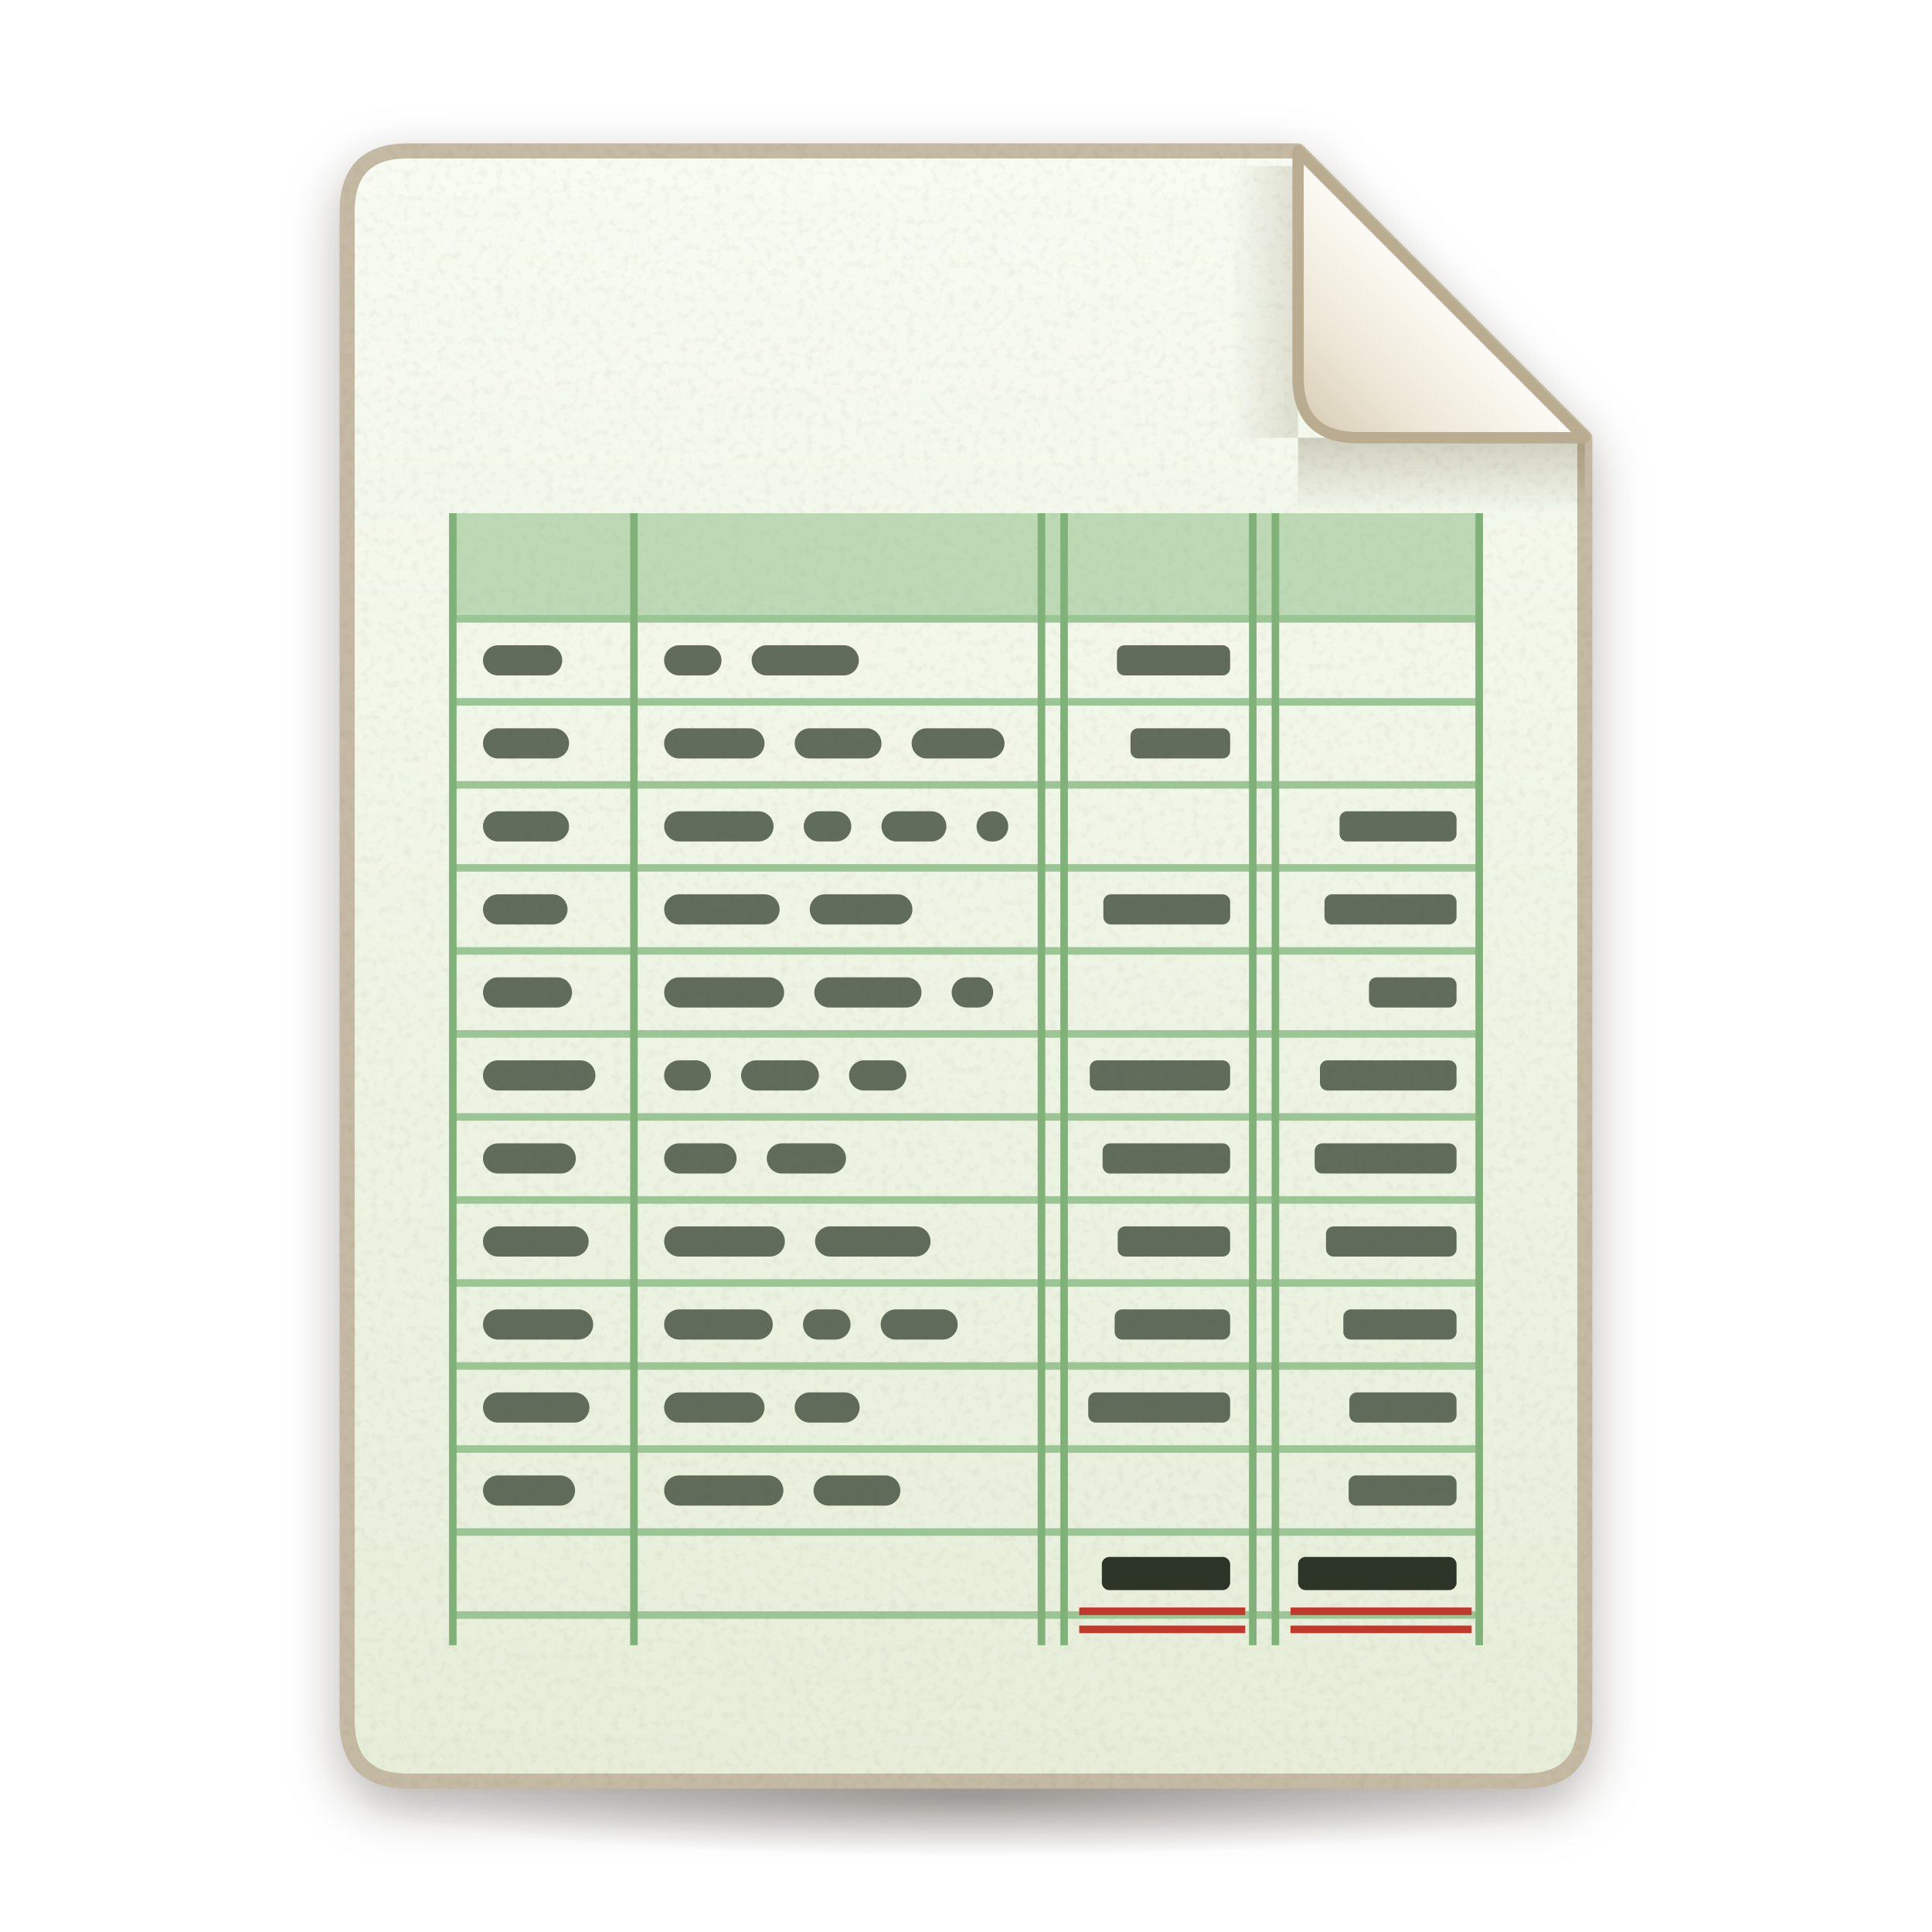
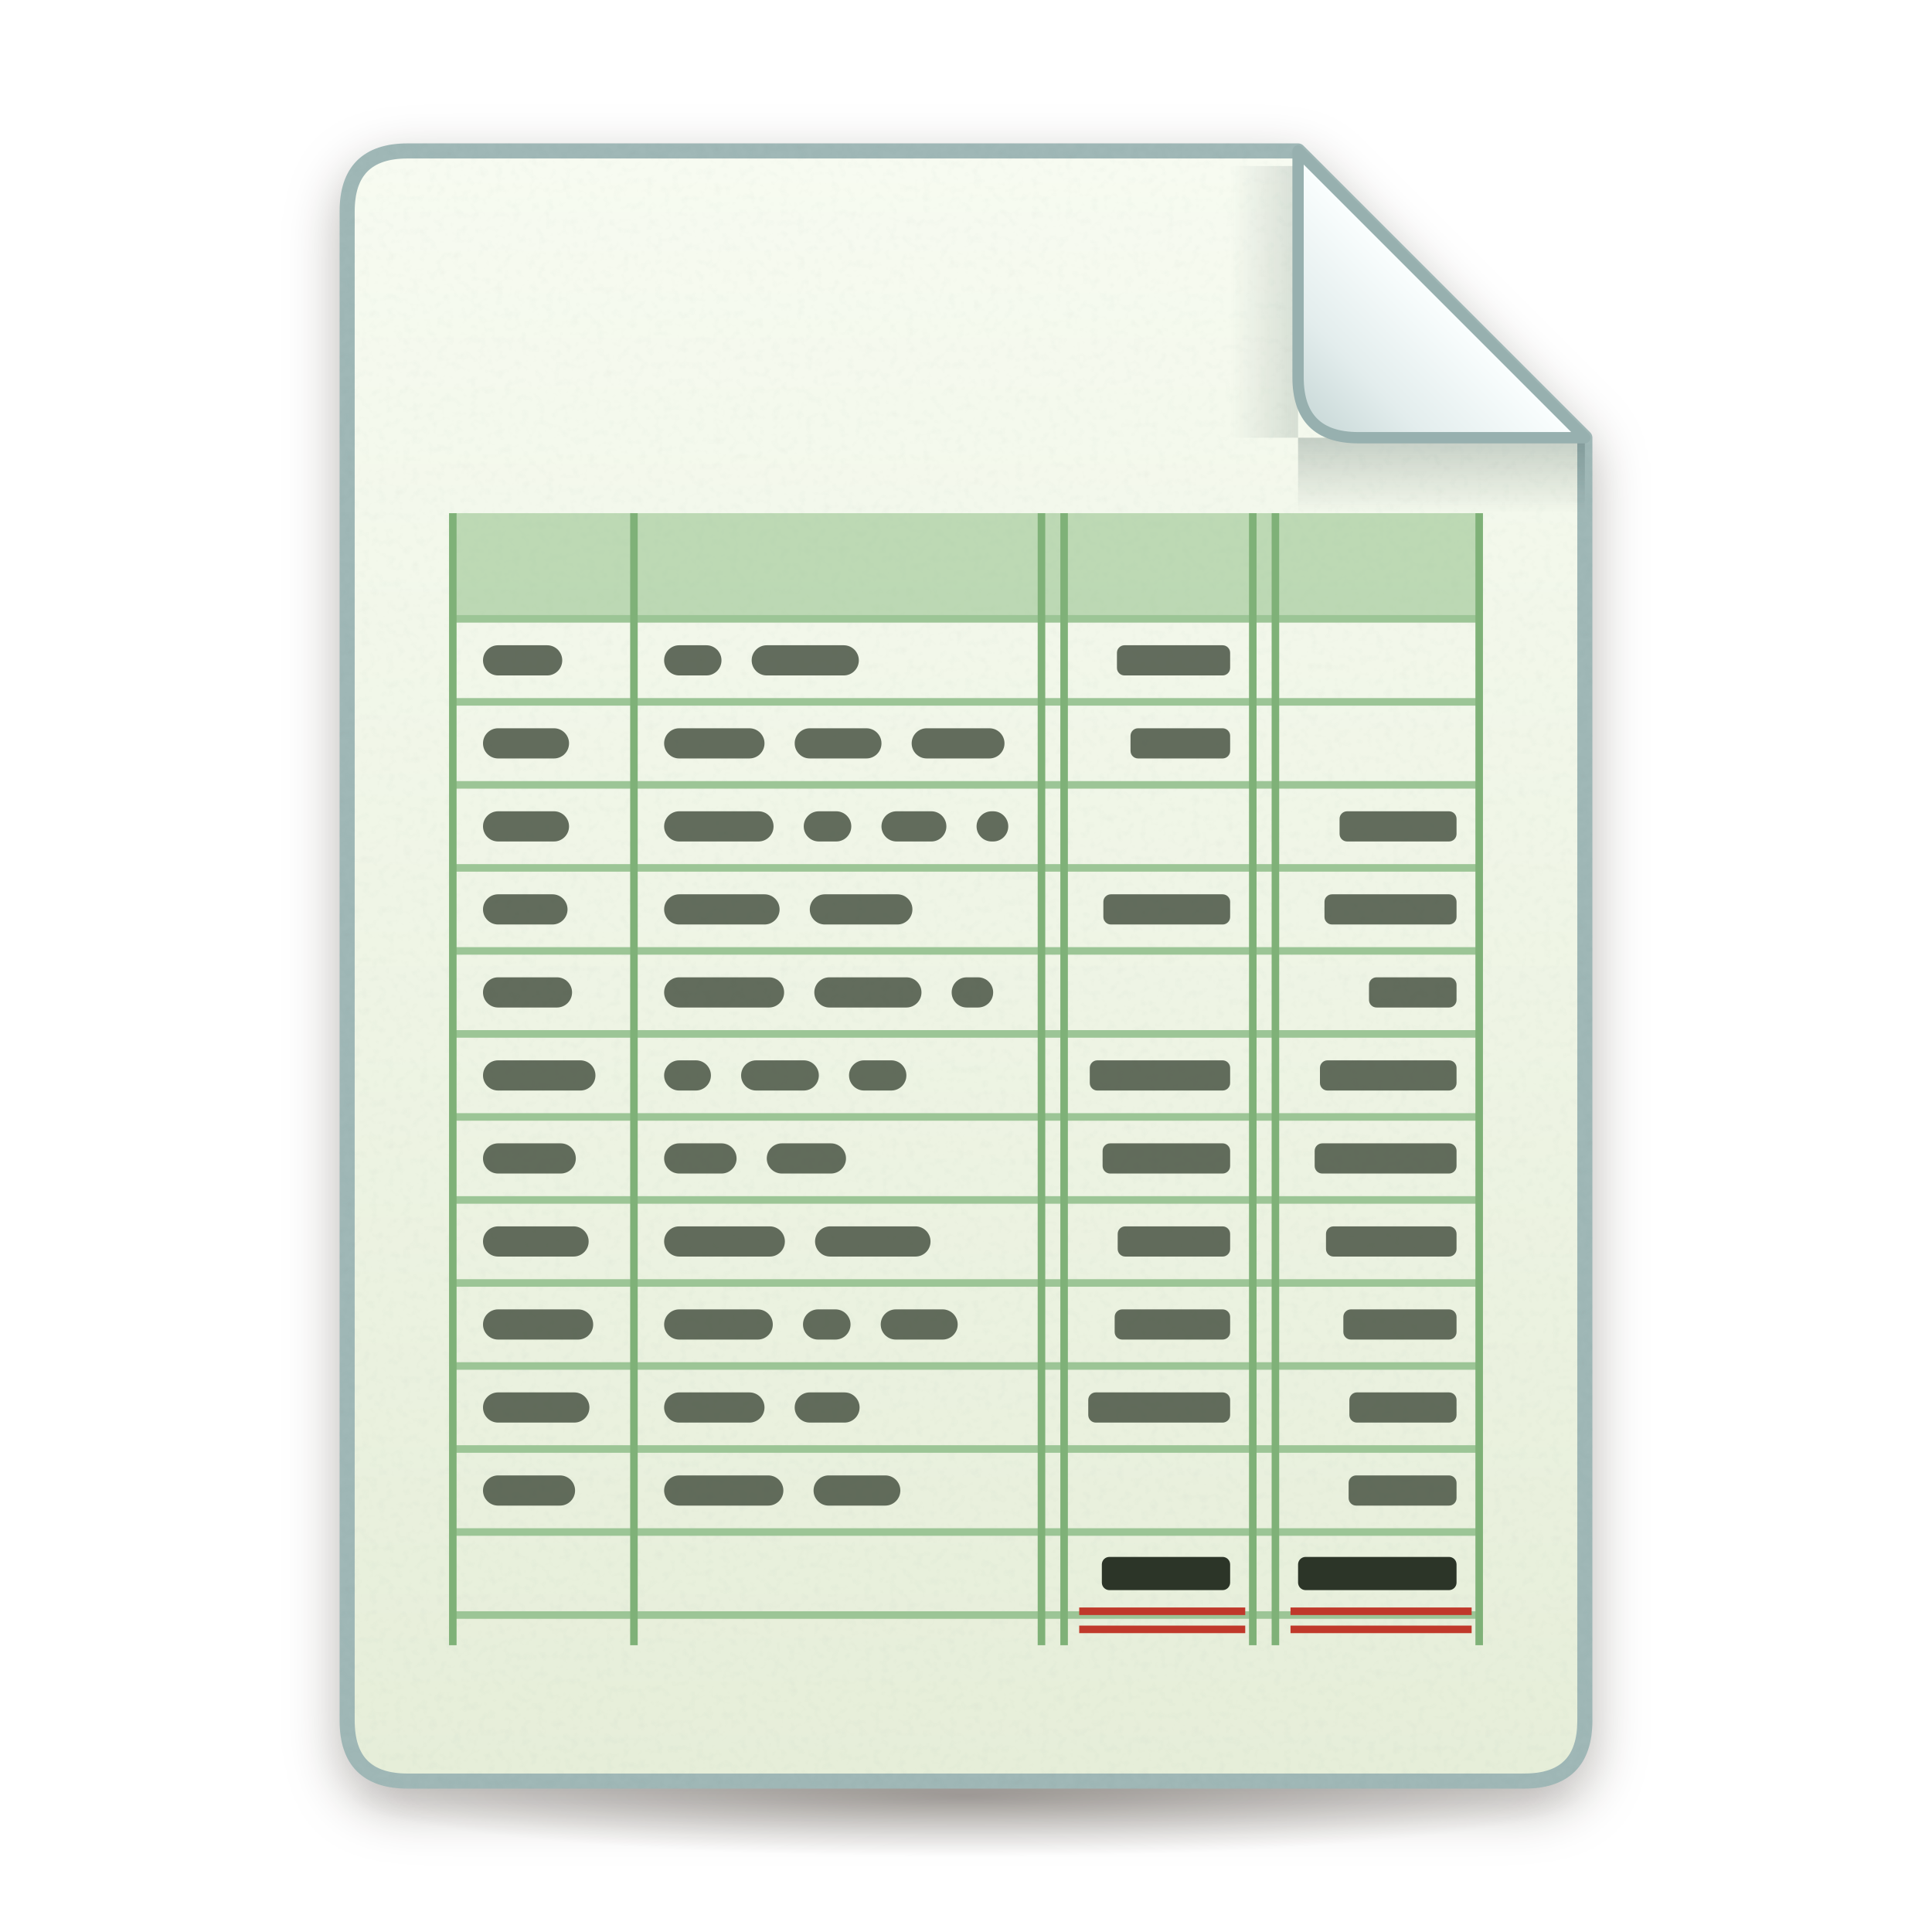
<svg xmlns="http://www.w3.org/2000/svg" width="64" height="64" viewBox="0 0 256 256">
  <defs>
    <linearGradient id="l1" x1="0" y1="0" x2="0" y2="1">
      <stop offset="0" stop-color="#f7fbf1" />
      <stop offset="1" stop-color="#e6eed9" />
    </linearGradient>
    <filter id="f2" x="-4%" y="-4%" width="108%" height="108%" color-interpolation-filters="sRGB">
      <feTurbulence type="fractalNoise" baseFrequency="0.9" numOctaves="2" seed="8" result="n" />
-       <feColorMatrix in="n" type="matrix" values="0 0 0 0 0.290 0 0 0 0 0.227 0 0 0 0 0.125 0.140 0 0 0 -0.070" result="d" />
-       <feColorMatrix in="n" type="matrix" values="0 0 0 0 1 0 0 0 0 1 0 0 0 0 1 -0.098 0 0 0 0.049" result="l" />
+       <feColorMatrix in="n" type="matrix" values="0 0 0 0 0.122 0 0 0 0 0.235 0 0 0 0 0.235 0.060 0 0 0 -0.030" result="d" />
+       <feColorMatrix in="n" type="matrix" values="0 0 0 0 1 0 0 0 0 1 0 0 0 0 1 -0.042 0 0 0 0.021" result="l" />
      <feMerge result="m">
        <feMergeNode in="d" />
        <feMergeNode in="l" />
      </feMerge>
      <feComposite in="m" in2="SourceAlpha" operator="in" result="t" />
      <feMerge>
        <feMergeNode in="SourceGraphic" />
        <feMergeNode in="t" />
      </feMerge>
    </filter>
    <linearGradient id="l3" x1="0" y1="0" x2="0" y2="1">
-       <stop offset="0" stop-color="#4a3818" stop-opacity="0.22" />
-       <stop offset="1" stop-color="#4a3818" stop-opacity="0" />
+       <stop offset="0" stop-color="#1c3838" stop-opacity="0.22" />
+       <stop offset="1" stop-color="#1c3838" stop-opacity="0" />
    </linearGradient>
    <linearGradient id="l4" x1="0" y1="0" x2="1" y2="0">
-       <stop offset="0" stop-color="#4a3818" stop-opacity="0" />
-       <stop offset="1" stop-color="#4a3818" stop-opacity="0.14" />
+       <stop offset="0" stop-color="#1c3838" stop-opacity="0" />
+       <stop offset="1" stop-color="#1c3838" stop-opacity="0.14" />
    </linearGradient>
    <linearGradient id="l5" x1="0.5" y1="0.5" x2="0" y2="1">
-       <stop offset="0" stop-color="#fdfbf5" />
-       <stop offset="0.55" stop-color="#ede6d6" />
-       <stop offset="1" stop-color="#d4c9b0" />
+       <stop offset="0" stop-color="#fbffff" />
+       <stop offset="0.55" stop-color="#e3eded" />
+       <stop offset="1" stop-color="#c3d4d3" />
    </linearGradient>
    <radialGradient id="r6" cx="0.5" cy="0.5" r="0.5">
      <stop offset="0" stop-color="#1a1006" stop-opacity="0.28" />
      <stop offset="0.6" stop-color="#1a1006" stop-opacity="0.118" />
      <stop offset="1" stop-color="#1a1006" stop-opacity="0" />
    </radialGradient>
    <filter id="f7" filterUnits="userSpaceOnUse" x="-16" y="-16" width="288" height="288" color-interpolation-filters="sRGB">
      <feGaussianBlur in="SourceAlpha" stdDeviation="3.5" />
      <feOffset dx="0" dy="2.5" result="o" />
      <feFlood flood-color="#1a1006" flood-opacity="0.3" />
      <feComposite in2="o" operator="in" result="s" />
      <feMerge>
        <feMergeNode in="s" />
        <feMergeNode in="SourceGraphic" />
      </feMerge>
    </filter>
  </defs>
  <ellipse cx="128" cy="238" rx="82" ry="8" fill="url(#r6)" />
  <g filter="url(#f7)">
    <g filter="url(#f2)">
-       <path d="M54,20 H172 L210,58 V228 Q210,236 202,236 H54 Q46,236 46,228 V28 Q46,20 54,20 Z" fill="url(#l1)" stroke="#c4b9a2" stroke-width="2" stroke-linejoin="round" />
+       <path d="M54,20 H172 L210,58 V228 Q210,236 202,236 H54 Q46,236 46,228 V28 Q46,20 54,20 Z" fill="url(#l1)" stroke="#9fb7b6" stroke-width="2" stroke-linejoin="round" />
    </g>
    <rect x="60" y="68" width="136" height="14" fill="#8fbf86" opacity=".55" />
    <path d="M60,82 H196 M60,93 H196 M60,104 H196 M60,115 H196 M60,126 H196 M60,137 H196 M60,148 H196 M60,159 H196 M60,170 H196 M60,181 H196 M60,192 H196 M60,203 H196 M60,214 H196" stroke="#9cc596" stroke-width="1" />
    <path d="M60,68 V218 M84,68 V218 M138,68 V218 M141,68 V218 M166,68 V218 M169,68 V218 M196,68 V218" stroke="#7fb178" stroke-width="1" />
    <g fill="#3f4a3a" opacity=".8">
      <rect x="64" y="85.5" width="10.5" height="4" rx="2" />
      <rect x="88.0" y="85.5" width="7.6" height="4" rx="2" />
      <rect x="99.6" y="85.5" width="14.2" height="4" rx="2" />
      <rect x="148.0" y="85.5" width="15.0" height="4" rx="1" />
      <rect x="64" y="96.5" width="11.4" height="4" rx="2" />
      <rect x="88.0" y="96.5" width="13.3" height="4" rx="2" />
      <rect x="105.3" y="96.5" width="11.5" height="4" rx="2" />
      <rect x="120.8" y="96.5" width="12.3" height="4" rx="2" />
      <rect x="149.8" y="96.5" width="13.2" height="4" rx="1" />
      <rect x="64" y="107.5" width="11.4" height="4" rx="2" />
      <rect x="88.0" y="107.5" width="14.5" height="4" rx="2" />
      <rect x="106.5" y="107.5" width="6.3" height="4" rx="2" />
      <rect x="116.8" y="107.5" width="8.6" height="4" rx="2" />
      <rect x="129.4" y="107.5" width="4.2" height="4" rx="2" />
      <rect x="177.5" y="107.5" width="15.5" height="4" rx="1" />
      <rect x="64" y="118.5" width="11.2" height="4" rx="2" />
      <rect x="88.0" y="118.5" width="15.3" height="4" rx="2" />
      <rect x="107.3" y="118.5" width="13.6" height="4" rx="2" />
      <rect x="146.2" y="118.5" width="16.8" height="4" rx="1" />
      <rect x="175.5" y="118.5" width="17.5" height="4" rx="1" />
      <rect x="64" y="129.5" width="11.8" height="4" rx="2" />
      <rect x="88.0" y="129.5" width="15.9" height="4" rx="2" />
      <rect x="107.9" y="129.5" width="14.2" height="4" rx="2" />
      <rect x="126.1" y="129.5" width="5.5" height="4" rx="2" />
      <rect x="181.4" y="129.5" width="11.6" height="4" rx="1" />
      <rect x="64" y="140.5" width="14.9" height="4" rx="2" />
      <rect x="88.0" y="140.5" width="6.2" height="4" rx="2" />
      <rect x="98.2" y="140.5" width="10.3" height="4" rx="2" />
      <rect x="112.5" y="140.5" width="7.6" height="4" rx="2" />
      <rect x="144.4" y="140.5" width="18.6" height="4" rx="1" />
      <rect x="174.9" y="140.5" width="18.1" height="4" rx="1" />
      <rect x="64" y="151.5" width="12.3" height="4" rx="2" />
      <rect x="88.0" y="151.5" width="9.6" height="4" rx="2" />
      <rect x="101.6" y="151.5" width="10.5" height="4" rx="2" />
      <rect x="146.1" y="151.5" width="16.9" height="4" rx="1" />
      <rect x="174.2" y="151.5" width="18.8" height="4" rx="1" />
      <rect x="64" y="162.5" width="14.0" height="4" rx="2" />
      <rect x="88.0" y="162.5" width="16.0" height="4" rx="2" />
      <rect x="108.0" y="162.5" width="15.3" height="4" rx="2" />
      <rect x="148.1" y="162.5" width="14.9" height="4" rx="1" />
      <rect x="175.7" y="162.5" width="17.3" height="4" rx="1" />
      <rect x="64" y="173.5" width="14.6" height="4" rx="2" />
      <rect x="88.0" y="173.5" width="14.4" height="4" rx="2" />
      <rect x="106.4" y="173.5" width="6.3" height="4" rx="2" />
      <rect x="116.7" y="173.5" width="10.2" height="4" rx="2" />
      <rect x="147.7" y="173.5" width="15.3" height="4" rx="1" />
      <rect x="178.0" y="173.5" width="15.0" height="4" rx="1" />
      <rect x="64" y="184.5" width="14.1" height="4" rx="2" />
      <rect x="88.0" y="184.5" width="13.3" height="4" rx="2" />
      <rect x="105.3" y="184.5" width="8.6" height="4" rx="2" />
      <rect x="144.2" y="184.5" width="18.8" height="4" rx="1" />
      <rect x="178.8" y="184.5" width="14.2" height="4" rx="1" />
      <rect x="64" y="195.5" width="12.2" height="4" rx="2" />
      <rect x="88.0" y="195.5" width="15.8" height="4" rx="2" />
      <rect x="107.8" y="195.5" width="11.5" height="4" rx="2" />
      <rect x="178.7" y="195.5" width="14.3" height="4" rx="1" />
    </g>
    <g fill="#2c3528">
      <rect x="146" y="206.3" width="17" height="4.4" rx="1" />
      <rect x="172" y="206.3" width="21" height="4.4" rx="1" />
    </g>
    <path d="M143,213.5 H165 M143,215.9 H165 M171,213.5 H195 M171,215.9 H195" stroke="#c0392b" stroke-width="1" />
    <path d="M172,58 H210 V68 H172 Z" fill="url(#l3)" />
    <path d="M163,22 H172 V58 H163 Z" fill="url(#l4)" />
-     <path d="M172,20 L210,58 H180 Q172,58 172,50 Z" fill="url(#l5)" stroke="#b9ac91" stroke-width="1.5" stroke-linejoin="round" />
+     <path d="M172,20 L210,58 H180 Q172,58 172,50 Z" fill="url(#l5)" stroke="#97b0af" stroke-width="1.5" stroke-linejoin="round" />
  </g>
</svg>
